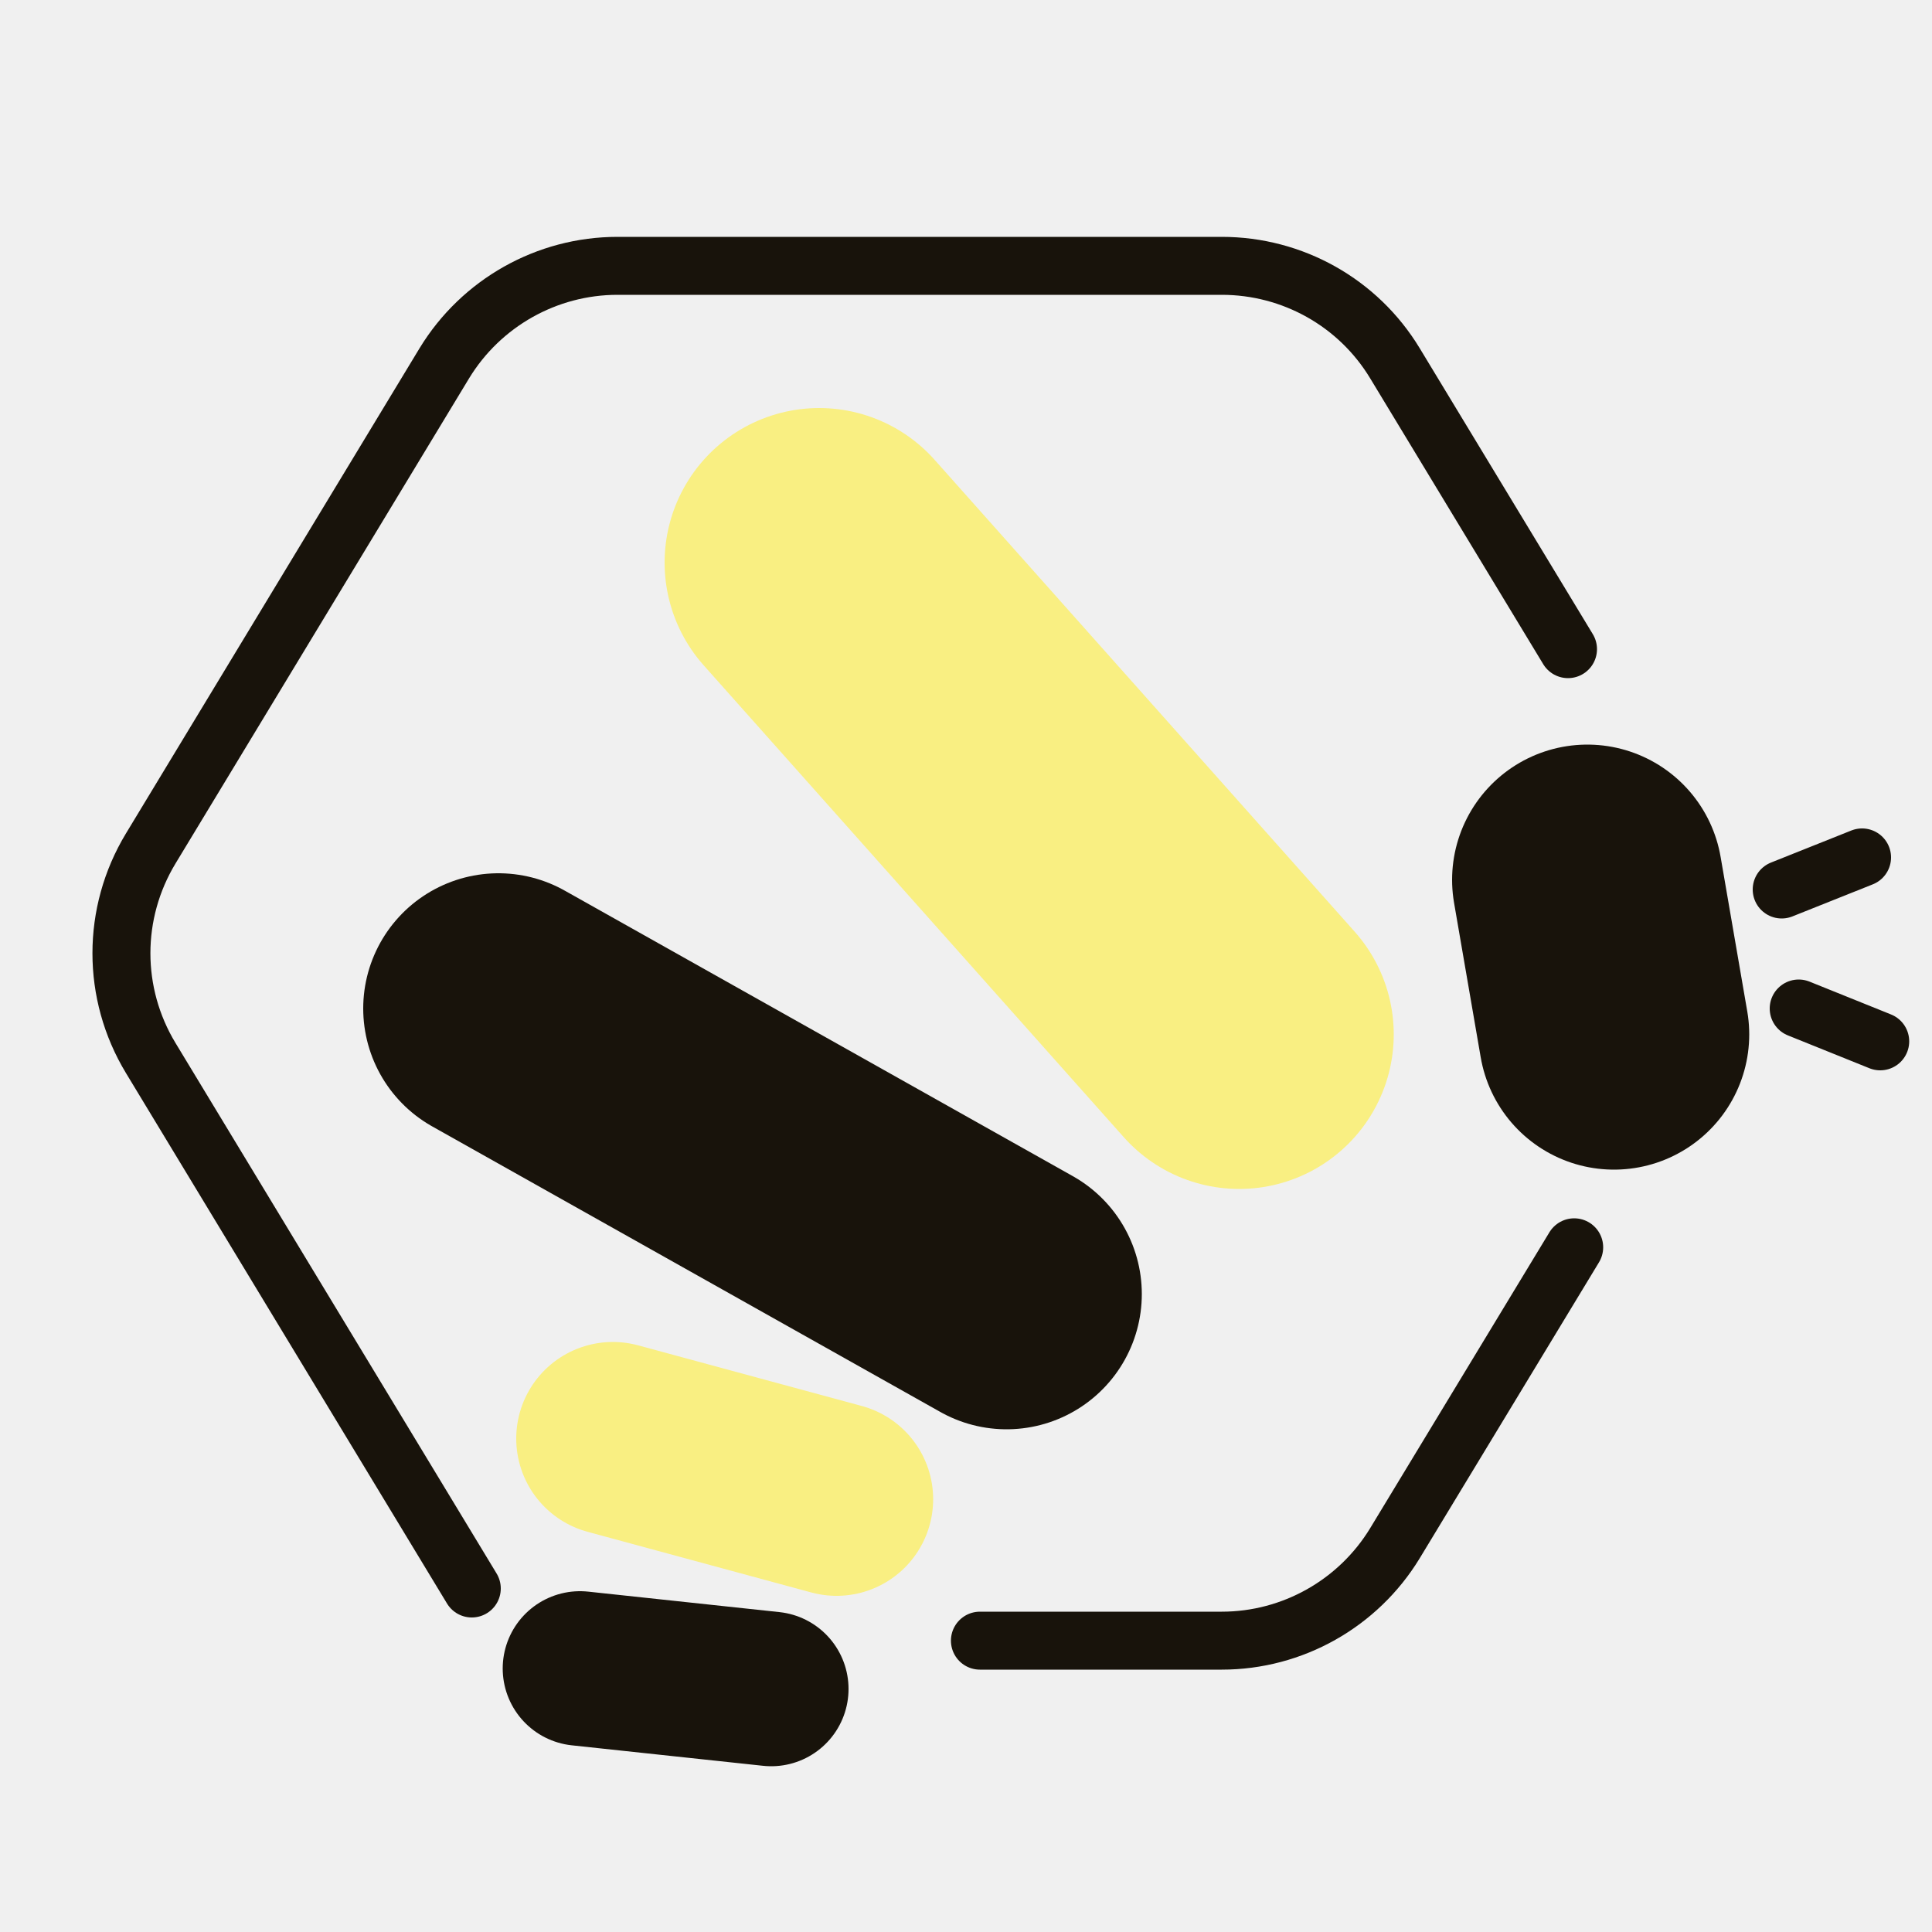
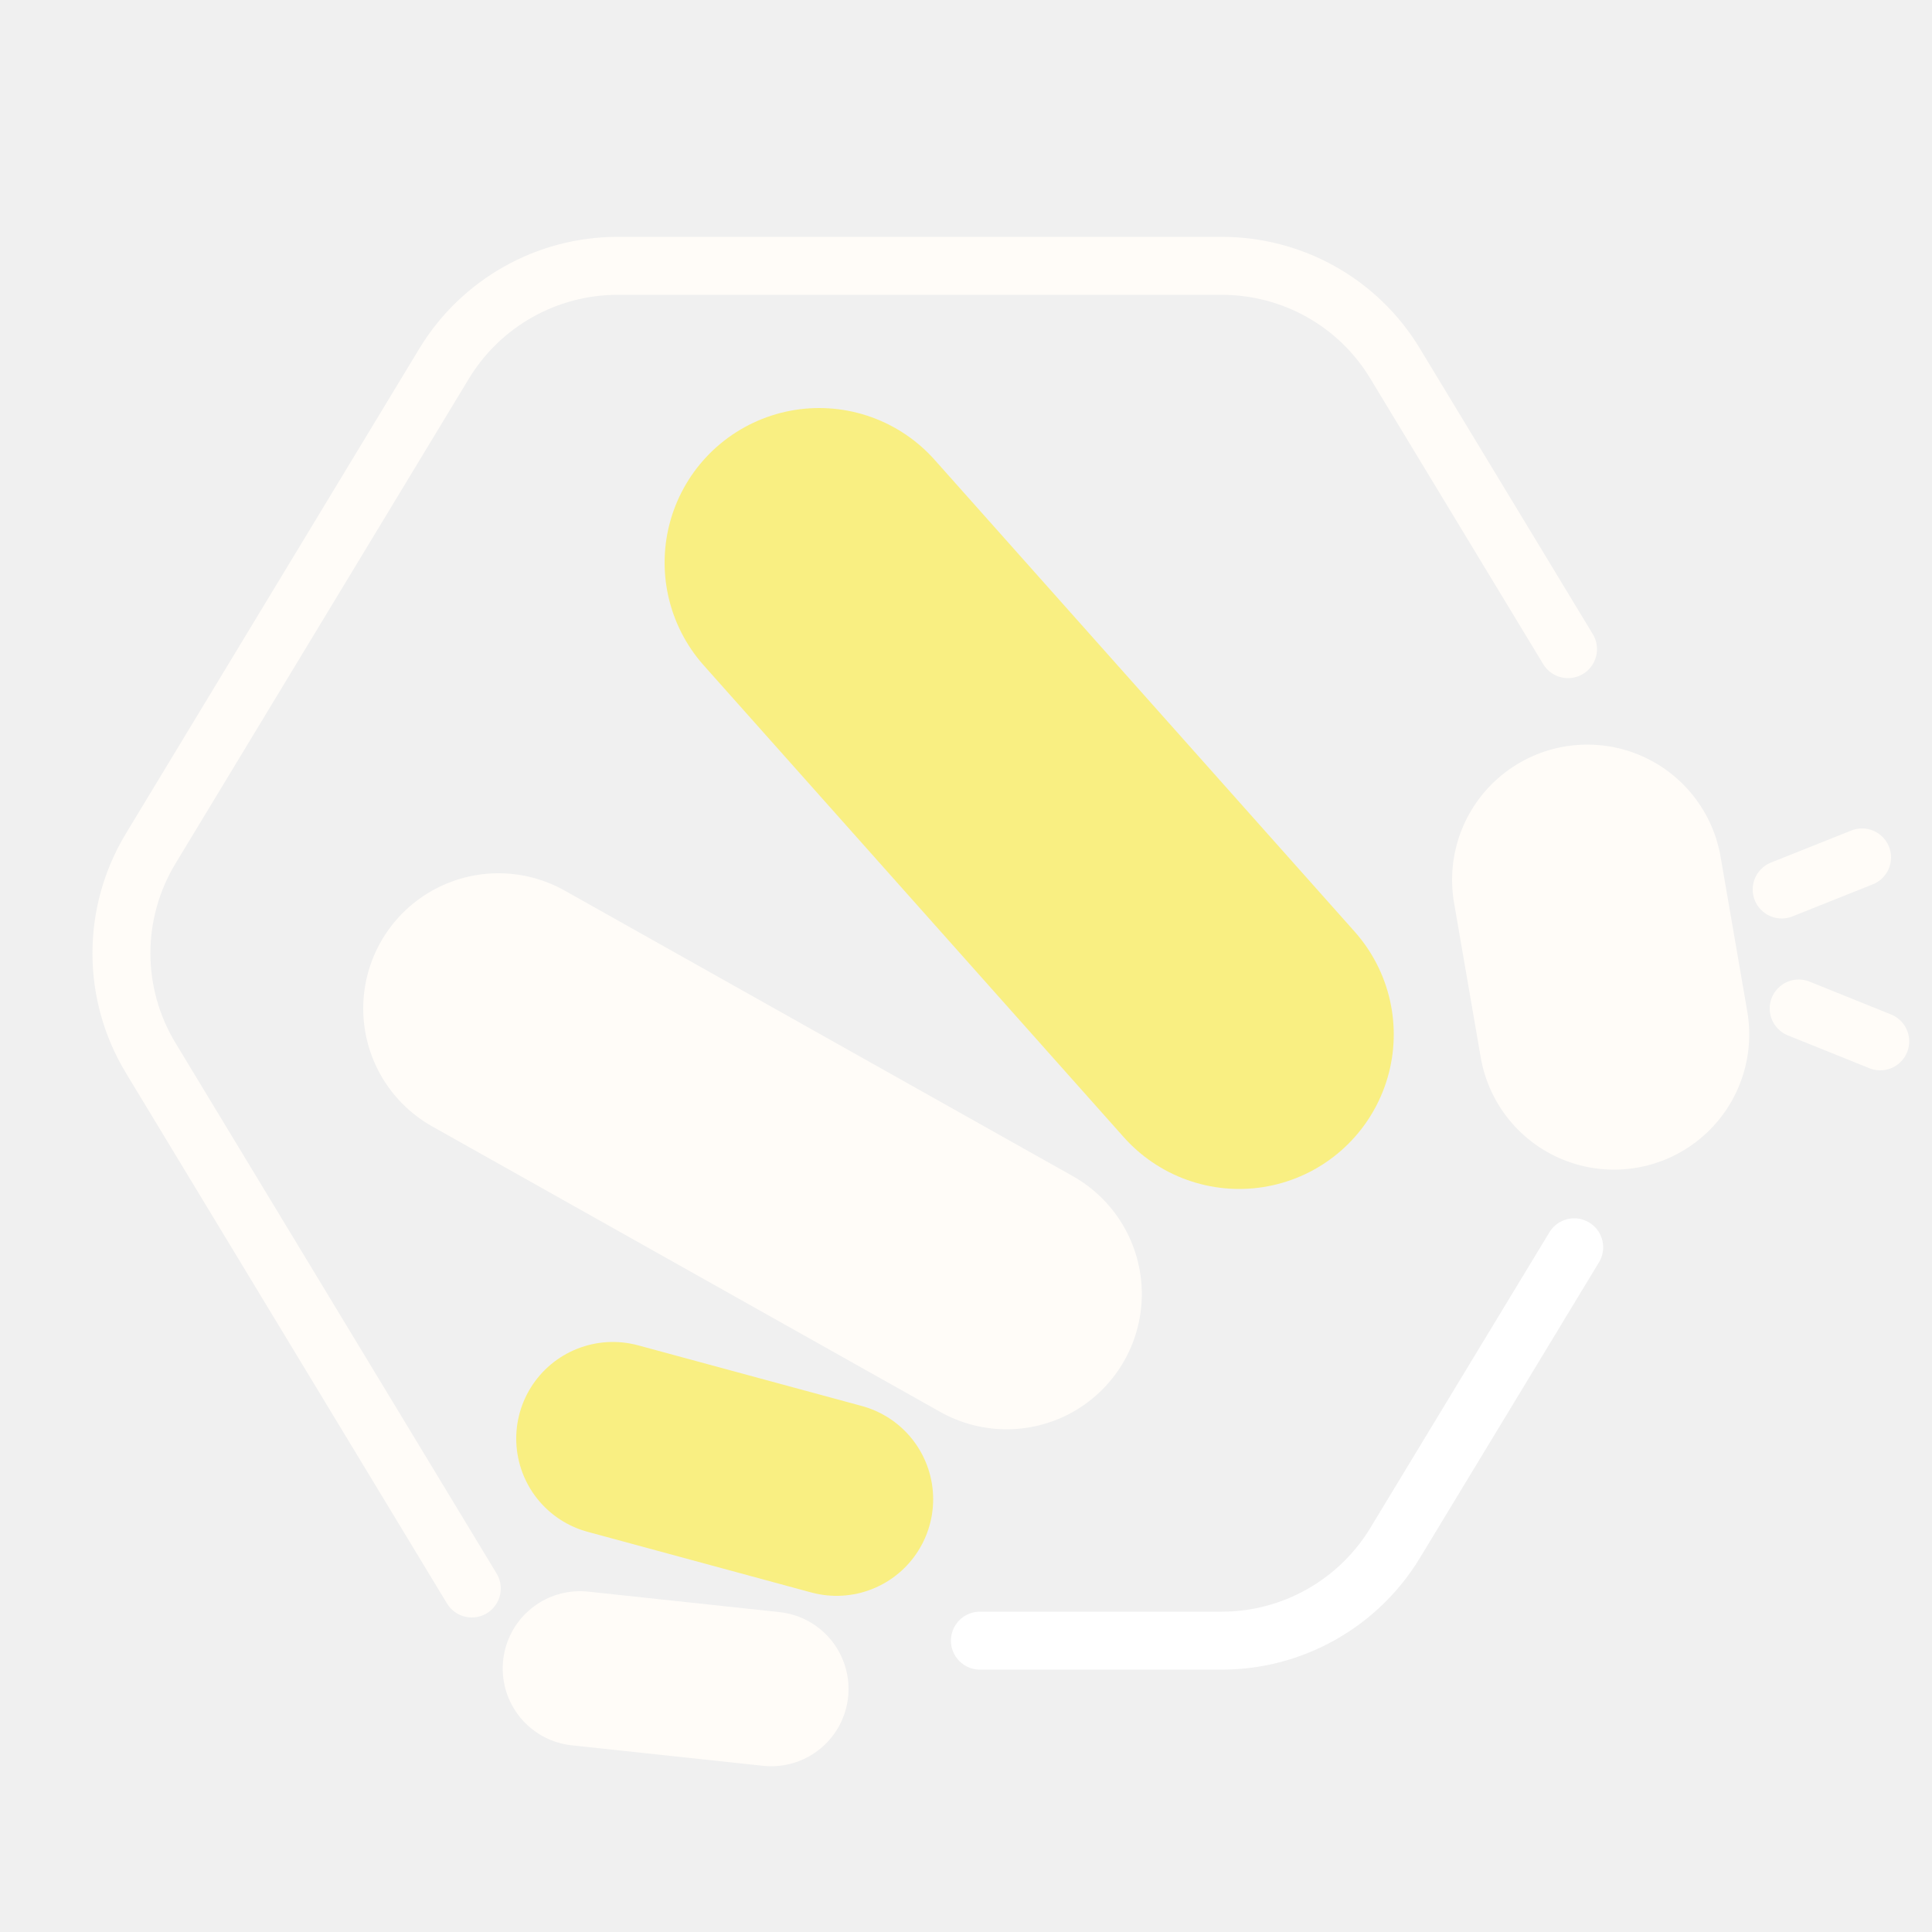
<svg xmlns="http://www.w3.org/2000/svg" version="1.1" x="0px" y="0px" viewBox="0 0 500 500" style="enable-background:new 0 0 500 500;" xml:space="preserve">
  <style type="text/css">
	.st0{display:none;}
	.st1{display:inline;}
	.st2{fill:none;stroke:#18130B;stroke-width:15;stroke-linecap:round;stroke-linejoin:round;stroke-miterlimit:10;}
	.st3{fill:none;stroke:#18130B;stroke-width:70;stroke-linecap:round;stroke-linejoin:round;stroke-miterlimit:10;}
	.st4{fill:none;stroke:#F9EF82;stroke-width:80;stroke-linecap:round;stroke-linejoin:round;stroke-miterlimit:10;}
	.st5{fill:none;stroke:#F9EF82;stroke-width:50;stroke-linecap:round;stroke-linejoin:round;stroke-miterlimit:10;}
	.st6{fill:none;stroke:#18130B;stroke-width:40;stroke-linecap:round;stroke-linejoin:round;stroke-miterlimit:10;}
+ 	.st7{fill:none;stroke:#FFFFFF;stroke-width:15;stroke-linecap:round;stroke-linejoin:round;stroke-miterlimit:10;}
+ 	.st8{fill:none;stroke:#FFFCF8;stroke-width:15;stroke-linecap:round;stroke-linejoin:round;stroke-miterlimit:10;}
+ 	.st9{fill:none;stroke:#FFFCF8;stroke-width:70;stroke-linecap:round;stroke-linejoin:round;stroke-miterlimit:10;}
+ 	.st10{fill:none;stroke:#FFFCF8;stroke-width:40;stroke-linecap:round;stroke-linejoin:round;stroke-miterlimit:10;}
</style>
  <g id="Camada_1" class="st0">
    <g id="Camada_5" class="st1">
      <g id="XMLID_00000003807626970367491150000003798435060852690823_">
        <g>
          <path class="st2" d="M253.6,424.6h62.6c18.3,0,35.3-9.6,44.8-25.2l46.4-76.6" />
          <path class="st2" d="M405.8,168l-44.8-74c-9.5-15.7-26.5-25.2-44.8-25.2H159.8c-18.3,0-35.3,9.6-44.8,25.2l-76,125.6      c-10.1,16.7-10.1,37.5,0,54.2l83.1,137.3" />
          <line class="st3" x1="410.8" y1="227.7" x2="417.7" y2="267.7" />
          <line class="st4" x1="320.7" y1="267.7" x2="212" y2="145.6" />
          <line class="st3" x1="260.5" y1="334.9" x2="129" y2="261" />
          <line class="st5" x1="216.5" y1="388" x2="158.6" y2="372.3" />
          <line class="st6" x1="199.6" y1="437.1" x2="150.1" y2="431.8" />
          <line class="st2" x1="461.1" y1="230.2" x2="481.9" y2="221.9" />
          <line class="st2" x1="465.5" y1="261" x2="486.6" y2="269.5" />
        </g>
      </g>
    </g>
  </g>
  <g id="Camada_1_cópia">
    <g id="Camada_5_00000070086809938607602800000006958365376178362291_">
      <g id="XMLID_00000008145241282093034440000017593011248170300579_">
        <g>
-           <path class="st2" d="M253.6,424.6h62.6c18.3,0,35.3-9.6,44.8-25.2l46.4-76.6" />
-           <path class="st2" d="M405.8,168l-44.8-74c-9.5-15.7-26.5-25.2-44.8-25.2H159.8c-18.3,0-35.3,9.6-44.8,25.2l-76,125.6      c-10.1,16.7-10.1,37.5,0,54.2l83.1,137.3" />
-           <line class="st3" x1="410.8" y1="227.7" x2="417.7" y2="267.7" />
+           <path class="st7" d="M253.6,424.6h62.6c18.3,0,35.3-9.6,44.8-25.2l46.4-76.6" />
+           <path class="st8" d="M405.8,168l-44.8-74c-9.5-15.7-26.5-25.2-44.8-25.2H159.8c-18.3,0-35.3,9.6-44.8,25.2l-76,125.6      c-10.1,16.7-10.1,37.5,0,54.2l83.1,137.3" />
+           <line class="st9" x1="410.8" y1="227.7" x2="417.7" y2="267.7" />
          <line class="st4" x1="320.7" y1="267.7" x2="212" y2="145.6" />
-           <line class="st3" x1="260.5" y1="334.9" x2="129" y2="261" />
+           <line class="st9" x1="260.5" y1="334.9" x2="129" y2="261" />
          <line class="st5" x1="216.5" y1="388" x2="158.6" y2="372.3" />
-           <line class="st6" x1="199.6" y1="437.1" x2="150.1" y2="431.8" />
-           <line class="st2" x1="461.1" y1="230.2" x2="481.9" y2="221.9" />
-           <line class="st2" x1="465.5" y1="261" x2="486.6" y2="269.5" />
+           <line class="st10" x1="199.6" y1="437.1" x2="150.1" y2="431.8" />
+           <line class="st8" x1="461.1" y1="230.2" x2="481.9" y2="221.9" />
+           <line class="st8" x1="465.5" y1="261" x2="486.6" y2="269.5" />
        </g>
      </g>
    </g>
  </g>
</svg>
